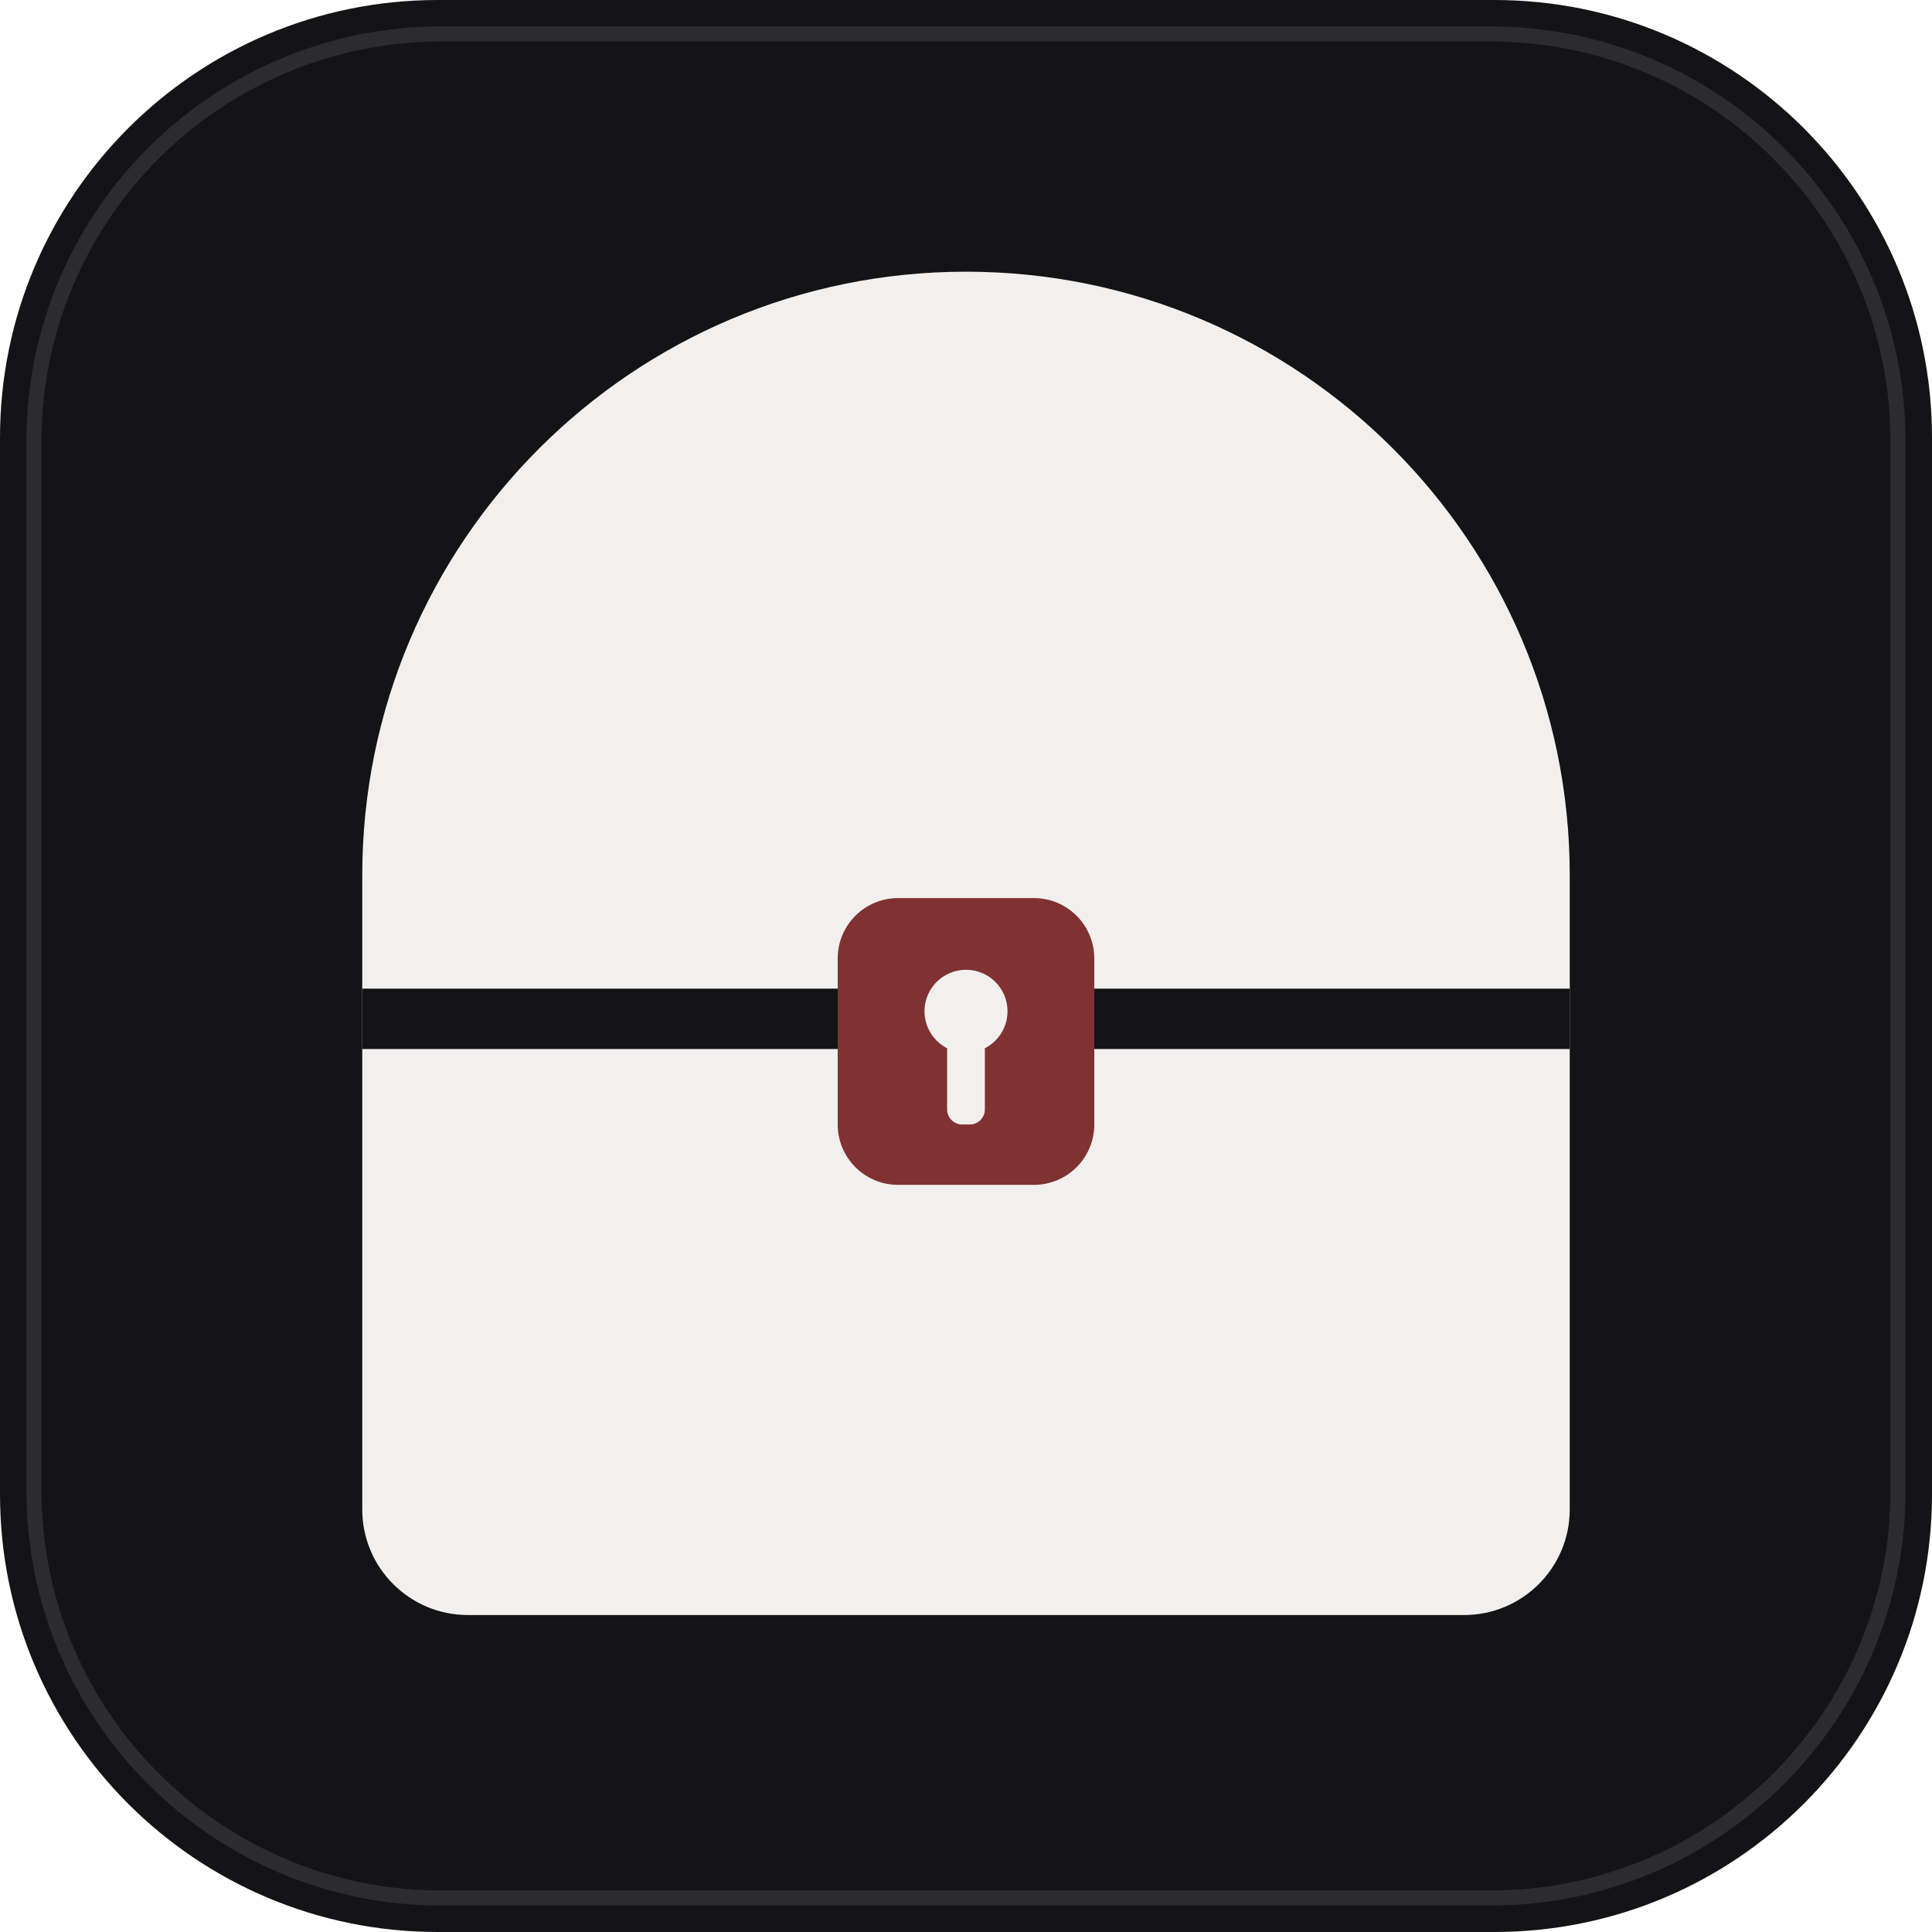
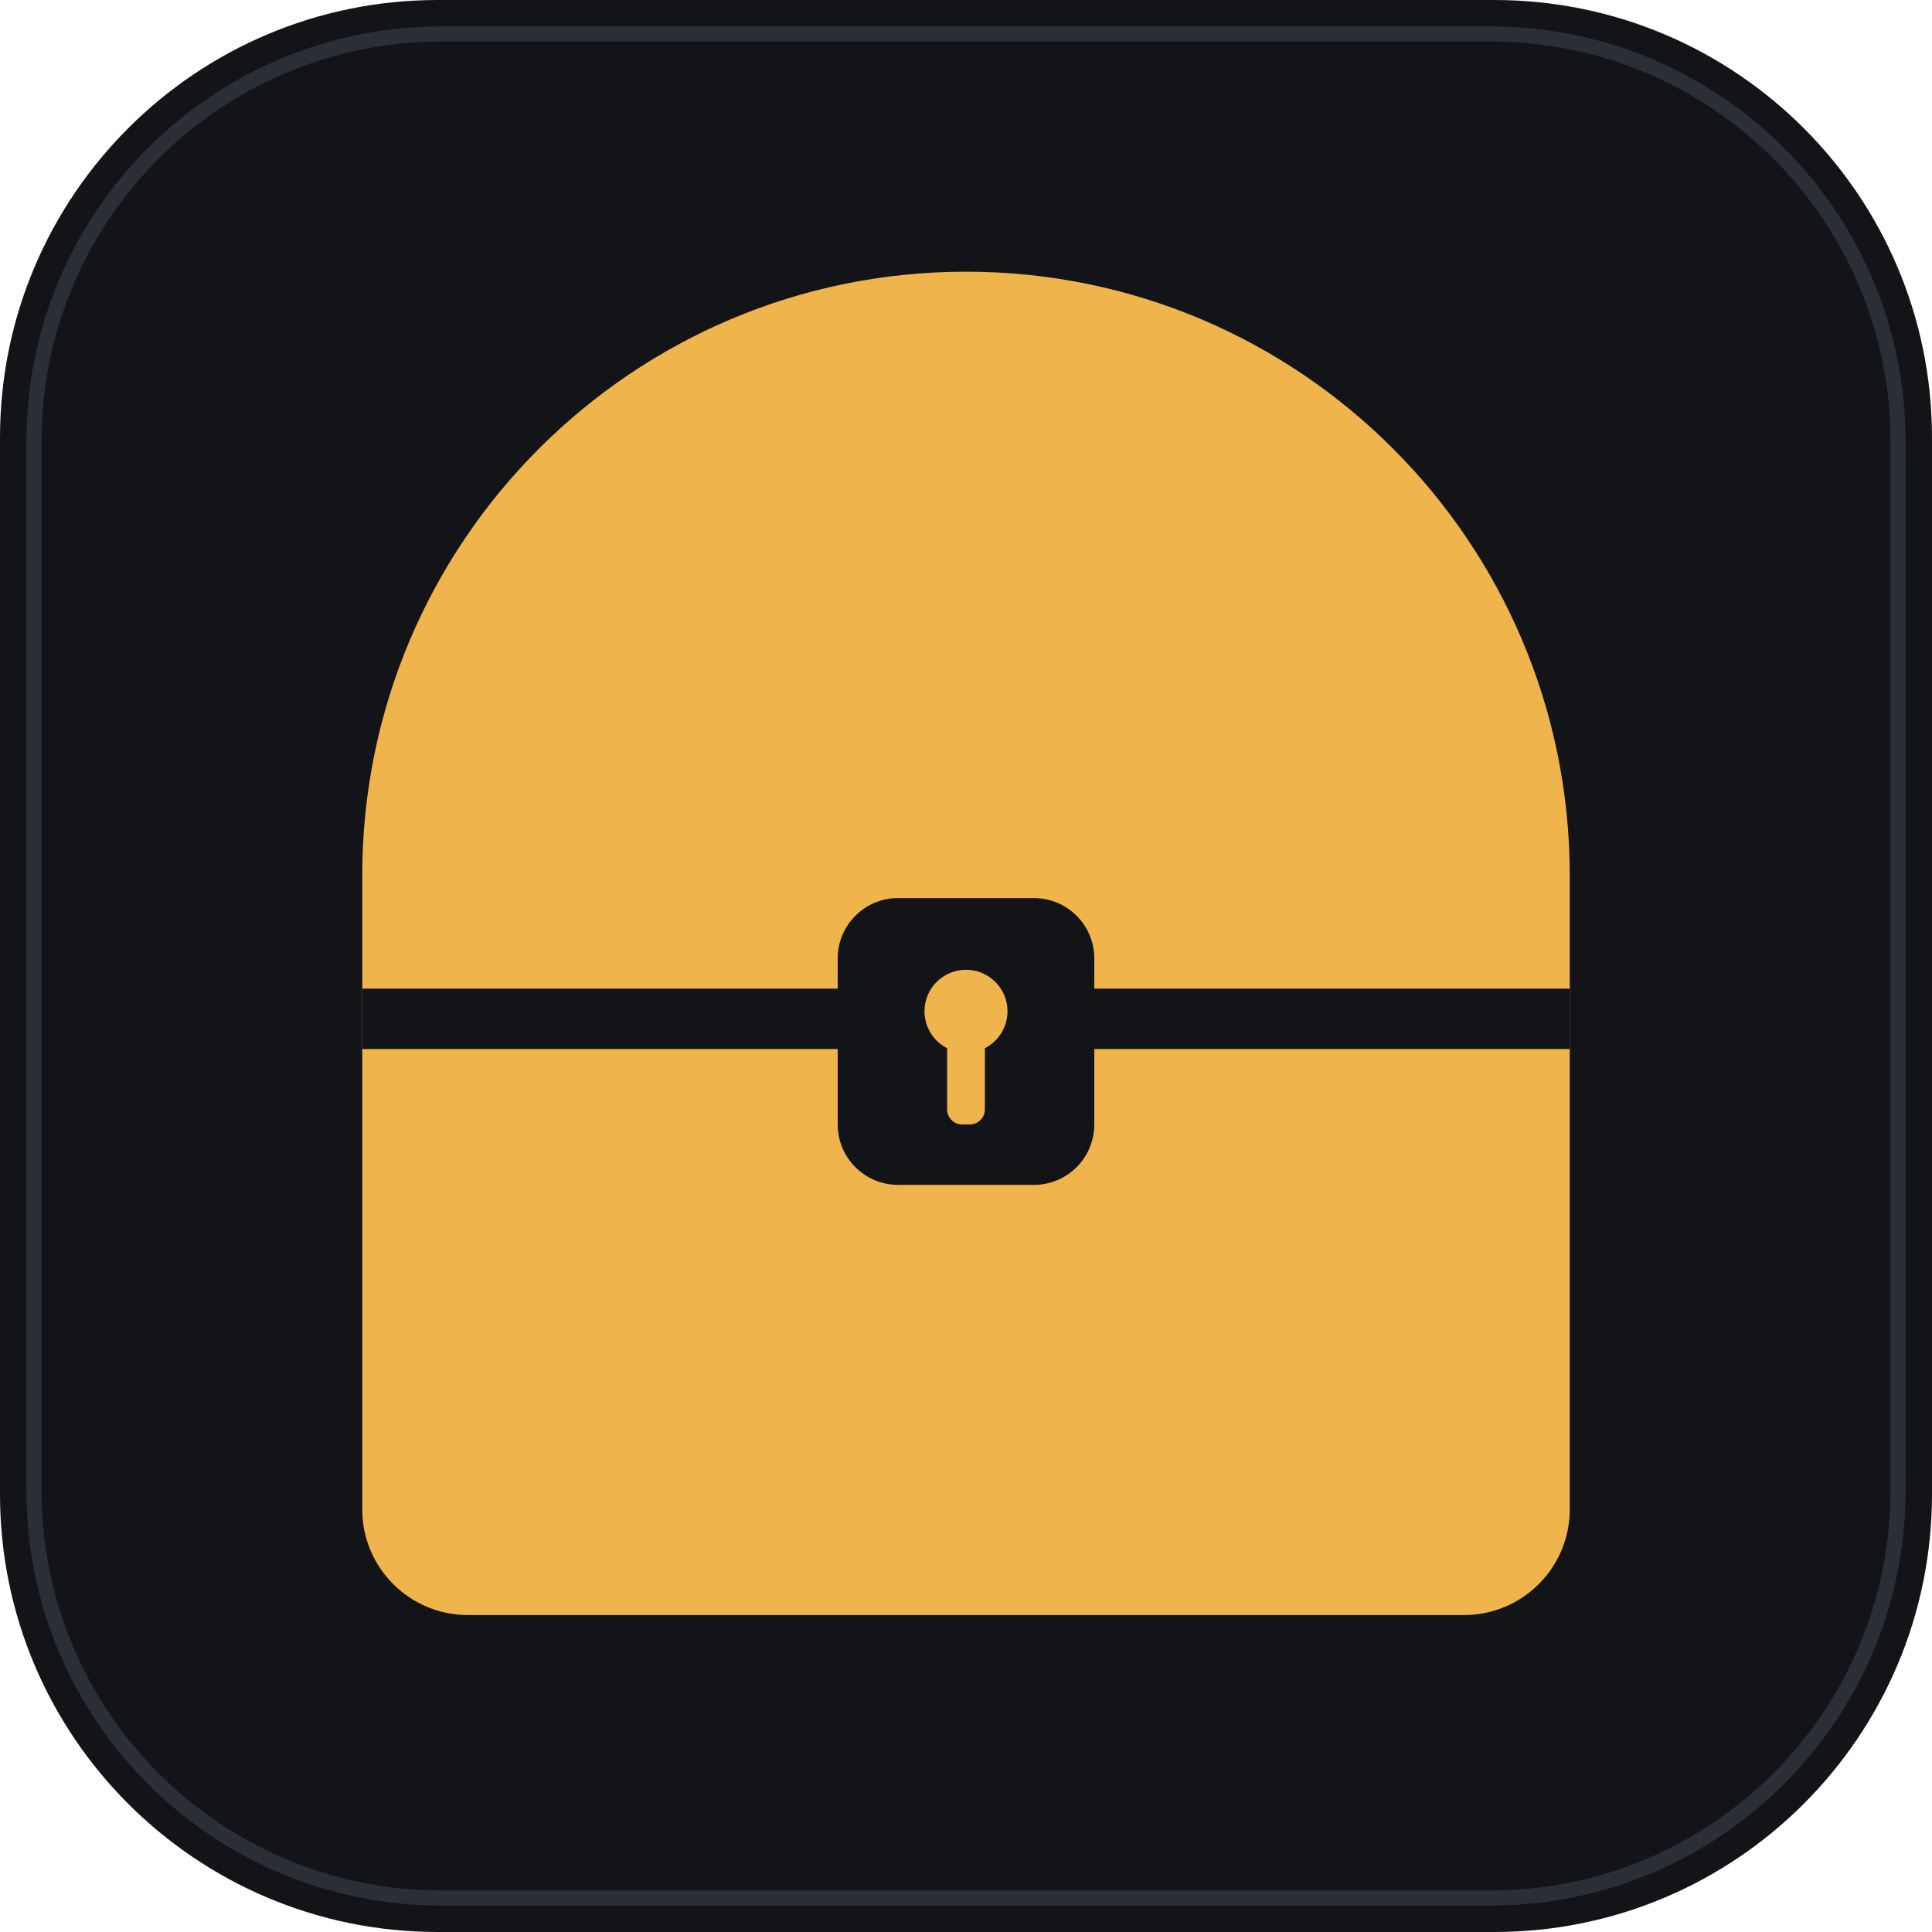
<svg xmlns="http://www.w3.org/2000/svg" viewBox="0 0 512 512" role="img" aria-label="Arca">
-   <rect width="512" height="512" rx="116" fill="#141416" />
-   <rect x="9" y="9" width="494" height="494" rx="108" fill="none" stroke="#2c2c30" stroke-width="4" />
-   <path d="M96 232a160 160 0 0 1 320 0v168a28 28 0 0 1-28 28H124a28 28 0 0 1-28-28z" fill="#f2f0ee" />
-   <rect x="96" y="262" width="320" height="16" fill="#141416" />
-   <rect x="222" y="238" width="68" height="76" rx="16" fill="#803232" />
-   <circle cx="256" cy="268" r="11" fill="#f2f0ee" />
-   <rect x="251" y="272" width="10" height="26" rx="4" fill="#f2f0ee" />
+   <rect width="512" height="512" rx="116" fill="#121417" />
+   <rect x="9" y="9" width="494" height="494" rx="108" fill="none" stroke="#2a2f36" stroke-width="4" />
+   <path d="M96 232a160 160 0 0 1 320 0v168a28 28 0 0 1-28 28H124a28 28 0 0 1-28-28z" fill="#f0b44c" />
+   <rect x="96" y="262" width="320" height="16" fill="#121417" />
+   <rect x="222" y="238" width="68" height="76" rx="16" fill="#121417" />
+   <circle cx="256" cy="268" r="11" fill="#f0b44c" />
+   <rect x="251" y="272" width="10" height="26" rx="4" fill="#f0b44c" />
</svg>
